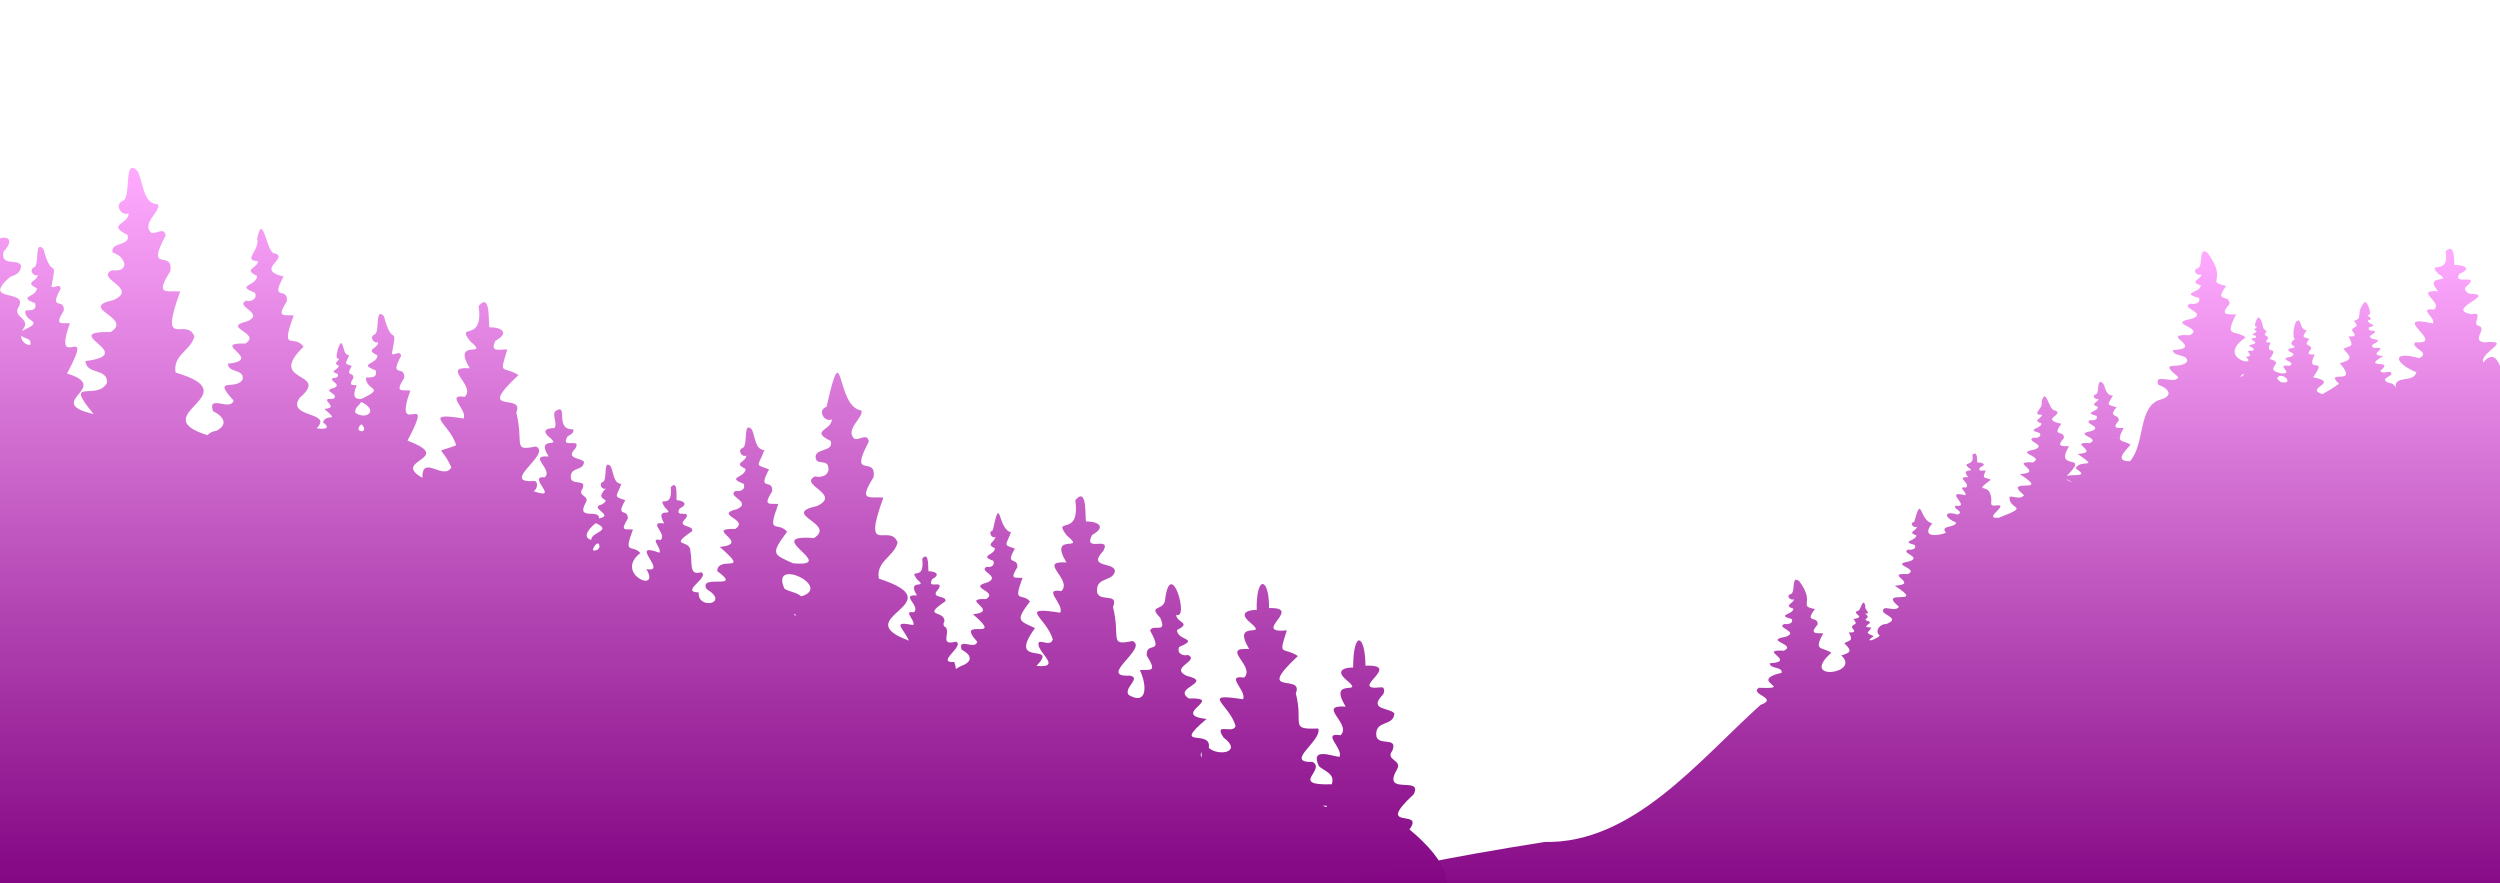
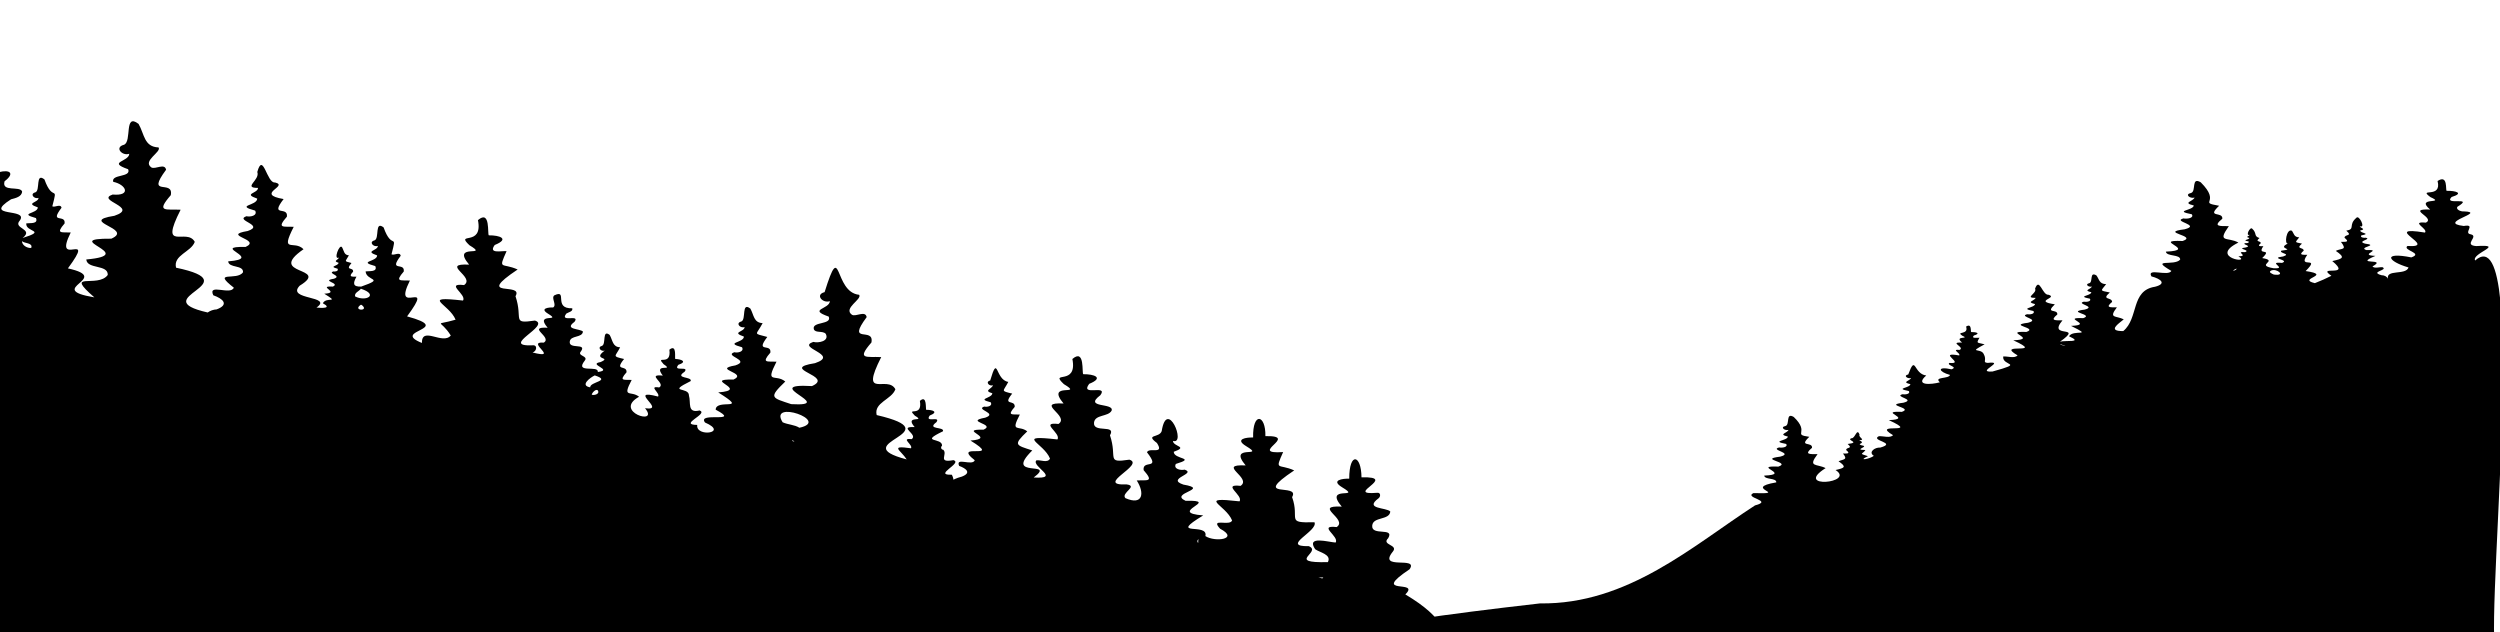
- <svg xmlns="http://www.w3.org/2000/svg" width="1416" height="500">
+ <svg xmlns="http://www.w3.org/2000/svg" width="1980" height="500">
  <defs>
-     <linearGradient id="prefix__a" x1="0" y1="0" x2="0" y2="1">
-       <stop stop-color="#faf" stop-opacity=".996" offset="0" />
-       <stop stop-color="#7f007f" stop-opacity=".996" offset="1" />
+     <linearGradient y2="1" x2="0" y1="0" x1="0" id="prefix__a">
+       <stop offset="0" />
+       <stop offset="1" />
    </linearGradient>
  </defs>
  <g stroke="null" fill="url(#prefix__a)">
-     <path d="M1419.473 520.321c-10.21-.37 19.736-355.006-12.958-315.008-2.368-5.678 17.856-12.97.614-11.414-7.663-.856 1.808-7.778-3.108-9.334-4.5-.816 3.361-8.42-3.976-6.591-15.796-2.625 13.374-10.85.235-11.531-2.097.272-4.808-1.614-3.886-3.636 10.157-8.673-8.169-.603-3.271-7.778 7.337-3.092 2.259-5.037-2.801-4.9-.778-.428.921-13.281-5.17-7.778 2.675 14.408-11.494 4.977-4.066 12.755 9.29 5.834-9.036-.486-.144 9.84-14.115-.7 3.253 6.339-2.404 10.383-9.38-1.128 1.392 4.784-.524 7.875-26.35-5.93 8.53 12.27-9.995 10.617-3.072 3.48 9.38 5.562 2.205 9.042-16.265-4.53-13.771 3.014-1.572 7.973-1.536 6.378-12.958 1.225-11.675 8.964a3.904 4.2 0 00-3.705-2.84c-7.085-2.76 4.066-3.888.578-6.338-1.807-.234-4.5 1.264-5.71-.603 9.036-6.98-11.477-.564 1.698-8.361-10.392-.584 4.952-5.173-5.205-4.609-4.916-2.314 7.663-3.656-.633-5.075-5.277-1.944 3.994-3.383.362-4.706-1.103.292-3.398-.175-2.585-1.808 5.874-1.595-.47-1.575-.632-3.889 3.759-1.167.144-1.828-.235-3.422 3.614 2.1-.38-9.392-1.934-6.631-4.862 5.833-.29 8.906-5.711 10.17 3.904 4.744-1.012 2.566-.994 5.639 3 3.441.904 3.208-2.042 3.228 3.74 6.902.361 4.783-2.946 7.136 5.422 5.211 4.301 6.144-1.988 8.07 11.53 13.32-9.543 2.955-.488 11.666a98.968 106.48 0 01-9.416 5.834c-10.627-3.54 10.609-6.359-5.241-9.586 9.036-12.62-5.007-1.187.94-12.873-2.947 0-5.025.194-2.043-3.247 0-3.053-4.862-.914-.976-5.62-4.645-1.244-3.74-.933-1.572-4.958-3.018-.117-2.91-2.937-4.157-5.212-3.163-2.139-4.464 11.356-2.169 10.034-7.012 4.608 5.025 4.22-3.867 5.736-1.374 2.198 5.873 2.411 1.03 4.59-8.314 1.419 4.283 2.76-.633 5.094-9.036-1.225 3.832 4.939-4.843 4.22-10.844-2.587 3.47-5.834-6.416-8.05 6.343-8.537-3.434-1.46.687-9.393-2.151 0-3.615.156-1.482-2.353 0-2.236-3.615-.7-.723-4.122-3.488-1.42-1.23-3.753-4.175-7.428-1.23-1.789-4.03 6.203-1.41 4.842-.307 1.206-2.892 1.614-.18 2.489-.127 1.672-4.718 1.614-.453 2.8.597 1.186-1.084 1.536-1.807 1.303-2.638.991 4.139 2.06.271 3.442-6.054 1.05 3.127 1.944-.452 3.714-6.325-.564 2.675 3.13-3.795 3.363 7.934 6.262-17.332 1.012 0-10.928-6.109-4.744-12.362.623-5.422-13.028-5.422 0-9.199.37-3.723-5.833.434-6.086-9.344-.37-1.807-10.287-12.47-2.994 1.5-1.944-10.446-18.57-5.621-4.666-2.404 7.176-5.53 8.44-3.742 1.01-.724 4.686 2.005 3.655-.74 3.014-7.229 4.006-.433 6.242-.308 4.142-11.838 4.025-1.139 6.98 1.464 2.976-2.71 3.89-4.735 3.268-6.633 2.43 10.32 5.153.669 8.614-15.164 2.586 7.825 5.017-1.139 9.275-18.597-1.05 9.488 7.35-9.524 8.42.307 4.064 8.331 1.944 8.114 6.32-3.361 5.405-17.585-1.304-5.006 8.944-1.68 4.667-14.26-2.761-11.332 4.336 5.422 1.945 8.784 5.834 2.06 8.206-13.934 2.956-9.18 24.909-18.072 35.117-9.218.117-2.82-5.736.289-9.294-4.41-3.111-8.856-.409-3.922-9.49-3.922 0-6.687.273-2.711-4.297 0-4.064-6.47-1.225-1.301-7.486-6.181-1.653-4.97-1.225-2.079-6.592-4.03-.155-3.885-3.889-5.53-6.922-4.103-3.403-1.807 5.211-4.03 6.144-2.73.74-.524 3.423 1.464 2.645-.543 2.197-5.278 2.936-.326 4.55-.217 3.014-8.62 2.936-.813 5.095 1.066 2.177-1.988 2.78-3.47 2.372-4.807 1.77 7.518 3.753.506 6.261-11.043 1.945 5.693 3.675-.831 6.767-13.519-.758 6.867 5.347-6.94 6.125 13.175 9.1 1.319 2.47-1.139 8.225 8.368 5.367-1.952 2.995-5.133 4.317 14.08-13.98-7.536-1.944 1.41-16.917-4.23 0-7.23.292-2.928-4.647.344-4.764-7.23-.292-1.41-8.05-12.65-2.684 2.223-5.095-3.614-7.584-3.506.583-5.133-14.292-7.627-4.803 1.374 3.714-6.416 7.311.307 7.292-.56 2.372-5.675 3.15-.325 4.9-.253 3.247-9.29 3.15-.904 5.483 1.157 2.334-2.132 2.995-3.614 2.567-5.205 1.945 8.096 4.025.524 6.748-11.892 2.041 6.145 3.889-.904 7.272-14.458-.817 7.428 5.833-7.464 6.611 19.14 12.25-10.844 1.109 2.44 11.959-1.807 2.683-5.711.525-8.17.875-.776 7.895 12.797 4.628-6.09 11.9-10.32.934 8.368-8.653-2.747-6.825-3.235-.447-.18-1.944-2.295-7.156-1.699-4.803-9.145-.291.56-7.564-4.229-1.653-4.934-.31-2.928-5.192-1.21-.175-4.97.856-3.162-1.789 4.102-1.73 1.265-2.819-1.555-2.741-.434-.234.524-7.409-2.891-4.317 1.698 6.845-6.019 3.539-2.278 7.136 5.187 3.209-5.042-.272 0 5.484-7.861-.37 1.808 3.558-1.355 5.833-5.223-.622.795 2.664-.29 4.395-13.301-3.248 4.067 7.136-5.584 5.93-1.807 1.945 5.241 3.112 1.247 5.056-8.53-2.605-7.464 1.945-.885 4.453-.67 3.345-9.453 1.264-5.748 5.834-5.096 1.944-14.458 2.702-7.753-5.387-7.374-1.264-5.874-17.267-10.23-.816-2.927.777-.56 3.636 1.555 2.82-.578 2.352-5.657 3.13-.343 4.86-.235 3.248-9.218 3.15-.886 5.445 1.157 2.333-2.115 2.975-3.615 2.547-5.169 1.945 8.043 4.025.525 6.709-11.802 1.944 6.108 3.889-.886 7.233-14.459-.816 7.356 5.717-7.41 6.553 18.995 12.173-10.753 1.109 2.404 11.9-1.7 2.645-5.675.506-8.115.856-4.97 3.578 10.844 5.095.813 9.003-2.837-.428-7.012 3.558-3.614 6.514-1.97 2.392-9.796 4.472-3.344.292-5.73-2.392-2.837-1.556-1.446-4.9-7.536-.098 2.783-2.742-2.078-3.656-3.615-1.575 2.837-1.225-1.446-4.18 4.012 0-.633-2.14.18-4.376-1.5-5.678-2.457 3.228-4.554 2.878-3.38 1.595 5.53 3.306-2.187 4.55 3.344 4.064-.867 2.178-.849 4.823 2.566 2.936.777 2.741-1.807 2.76 3 5.134.162 4.395-2.53 6.126 4.644 4.453 3.614 5.25-1.7 6.922 11.55 10.345-24.344 15.031-5.656-1.516-5.133-3.617-10.32-.467-4.573-11.045-4.572 0-7.771.311-3.144-5.017.361-5.133-7.916-.311-1.537-8.711-9.994-1.945.705-2.995-8.855-15.731-4.754-3.89-2.043 6.067-4.681 7.156-3.163.855-.615 3.889 1.699 3.091-.615 2.548-6.145 3.403-.362 5.29-.271 3.5-10.049 3.402-.976 5.833 1.247 2.528-2.295 3.247-4.012 2.78-5.62 2.062 8.747 4.356.578 7.292-12.85 2.198 6.633 4.259-.976 7.875-15.723-.894 8.025 6.203-8.06 7.117.253 3.442 7.048 1.634 6.868 5.367-20.025 4.764 8.35 9.373-13.067 8.517-5.422 3.889 11.711 5.833.976 9.722-35.351 31.89-72.292 78.577-122.264 77.625-462.128 73.268 547.54 34.495 544.612 43.42h0zM1290.45 213.344c3.29-2.275 8.874 4.53 1.572 3.092-1.012-.661-3.199-1.79-1.572-3.092zm-20.802-.817c2.205-1.847 1.247.35-.325.817-.778.156-.127-.37.325-.817zm-98.914 58.899a8.567 9.217 0 002.82 1.42c-1.23.272-3.56-1.537-2.82-1.42z" />
-     <path d="M798.321 469.78c9-12.25-20.477 1.421 2.425-19.942 5.337-10.78-18.402 1.249-9.506-14.014 3.262-5.537-6.733-5.072-2.669-10.56 3.803-9.016-9.732-1.396-9.07-10.045.471-7.203 9.82-3.993 10.274-11.098-2.215-3.332-15.105-1.789-6.646-10.51 1.36-1.569 1.1-4.73-.854-4.313-19.675 2.254 12.924-13.083-8.878-12.25-.122-18.178-6.977-20.31-6.977 1.054-3.75-.147-10.657 1.176-4.082 6.786 12 10.07-10.831-2.23-.157 15.337-16.884-1.102 3.872 9.923-2.895 16.22-11.198-1.765 1.744 7.472-.61 12.25-3.873-.27-16.902-5.783-11.634 5.242 2.459 2.646 9.488 4.092 7.255 10.266-24.419.857-2.947-8.06-10.849-12.642-16.517.44 5.495-11.858 3.227-18.939-16.78.662-8.145-2.23-12.732-19.918 4.936-11.662-23.966 2.278 1.203-21.143-8.948-5.61-11.18.784-6.297-14.529-20.669 1.985 9.873-13.18-10.081-12.617.261-17.37-7.36-19.33-6.977 1.078-3.75-.172-10.657 1.151-4.081 6.762 12 10.07-10.815-2.23-.157 15.361-16.884-1.127 3.89 9.8-2.896 16.194-11.18-1.764 1.744 7.497-.61 12.25-24.594-3.87-7.814 2.646-4.204 15.141-1.29 4.9-12.802-2.45-6.82 6.542 11.18 8.28-3 10.829-8.372 5.83 1.954-11.049-21.855 1.054-1.238-16.365-21.28-2.279 10.97-12.25-10.047-11.589-9.663-6.174 14.477-9.065-1.203-12.813-10.187-4.753 7.709-8.501.697-11.858-2.128.76-6.558-.392-5.006-4.508 12.053-5.071-1.256-3.479-1.186-9.628 8.582-4.214-.366-3.994-.453-8.6 7.744 3.308-3.384-34.3-6.402-7.766-1.395 5.61-9.575 2.23-2.703 9.408 4.395 9.653-4.36 3.062-5.669 7.35 8.198 14.7-2.738 5.365-1.9 14.16 6.156 9.8 1.935 7.718-3.925 8.159 4.552 9.8 3.628 20.139-6.42 14.014-2.825-4.092 7.536-9.555.699-10.878-18.803 1.053 10.849-15.63 1.552-19.6-13.57 2.818-6.663-1.274-11.04-19.306 3.784-9.016-9.751-1.42-9.07-10.045.54-6.615 8.057-4.459 9.994-9.457 1.64-6.492-16.326-1.764-6.384-12.25 4.71-8.918-11.844 1.348-6.367-8.991 8.721-4.9 2.721-7.766-3.349-7.644-.941-.661 1.1-20.727-6.192-12.054 3.053 21.805-13.36 8.722-4.848 19.918 12 10.07-10.832-2.254-.157 15.337-16.884-1.102 3.872 9.8-2.896 16.22-11.198-1.79 1.744 7.35-.61 12.25-24.611-3.872-7.814 2.645-4.204 15.165-1.43 3.822-5.32.833-7.762 1.396-3.157 4.606 14.565 15.019-1.517 13.573 13.343-13.94-17.442 1.397-.802-21.437-9.506-4.288-11.024-4.19-2.86-15.092-4.693-5.243-9.838 1.666-4.222-13.328-4.326-.319-7.483 1.225-2.913-6.052.35-6.272-7.343-.294-1.413-10.535-6.976-2.327-4.988-1.617-2.232-9.26-7.605-1.667-5.686-22.76-10.291-1.103-2.948 1.029-.558 4.9 1.57 3.748-.558 2.965-5.721 4.214-.349 6.37-.227 4.214-9.297 4.165-.89 7.154 1.169 3.063-2.128 3.92-3.715 3.357-5.232 2.45 8.093 5.267.524 8.82-12.21 3.16 6.348 4.9-.89 9.481-15.698-.44 8.337 6.91-7.465 8.624 19.186 16.44-11.128.76 2.442 15.607-1.326 4.9-11.18-2.818-8.878 4.459 4.046 2.058 7.168 5.512 1.517 8.501-7.169 2.646-3.488 4.263-5.669-1.519-11.058.613 6.402-9.236.925-11.54-9.471 2.45-3.018-4.679-5.808-8.207a1.238 1.74 0 01-.698-3.16c.418-6.787-13.43-2.083.54-11.49.96-3.847-9.627-1.054-3.75-7.18 2.774-5.267-6.976.785-3.767-5.291 5.233-2.891 1.605-4.582-1.97-4.508-.56-.392.644-12.25-3.646-7.105 1.744 13.67-8.18 4.287-2.86 11.735 6.854 5.733-6.402-1.004-.088 9.04-9.942-.66 2.267 5.856-1.744 9.556-6.593-1.054.976 4.41-.367 7.227-12.453-2.45-5.86 1.348-2.441 8.82-36.315-13.279 27.122-20.8-17.059-35.133-1.744-9.996 8.582-12.25 10.64-20.457-4.483-11.637-20.564 8.893-8.058-25.455-8.268-.613-14.303 2.45-5.564-11.564 1.744-12.863-14.495 2.033-2.704-20.09-.75-5.562-6.14 0-8.372-1.862-5.233-5.194 5.948-12.25 4.099-15.827-14.704-1.985-9.873-45.619-19.64-2.107-5.634 1.984-1.064 9.163 2.982 7.13-.104 6.418-12.785 6.345-.645 12.25 2.023 6.663-9.75 3.699-8.46 9.97.855 3.308 5.111 1.005 6.768 3.676 2.198 5.806-4.081 7.497-7.099 6.394-9.924 4.778 15.454 10.045 1.012 16.832-21.227 4.655 11.46 9.996-1.744 18.154-30.89-2.45 15.21 16.44-11.791 14.308-11.18-5.17-13.082-4.9-3.384-17.91-5.494-6.394-11.721 2.646-4.988-15.728-5.128-.368-8.861 1.445-3.489-7.154.75-7.767-8.86.637-1.744-12.422-8.442-3.16-6.297-1.127-2.651-10.951-5.128-.27-4.936-6.468-6.977-11.515-5.233-5.635-2.25 8.673-5.128 10.216-3.488 1.225-.663 5.66 1.849 4.41 0 3.97-7.901 3.92-.401 7.546 0 5.12-11.355 4.533-1.047 8.453 1.36 3.577-2.529 4.63-4.395 3.944-6.14 2.965 9.558 6.223.628 10.413-13.623 3.258 7.36 5.782-1.064 11.22-18.472-.514 9.854 8.159-8.721 10.192 18.227 15.827-1.256 4.46-1.448 13.671 15.21 11.221-10.797 1.274-6.07 10.143 13.814 8.33-5.407 11.932-4.413 1.936-11.058-.196 6.733-8.747 1.36-11.466-7.255 2.45-4.813-6.15-6.07-11.834.123-7.178-12.976-1.739.978-11.416 1.098-3.773-9.559-1.764-3.489-7.35 2.965-5.047-6.977.294-3.488-5.562 5.232-2.45 1.744-4.434-1.745-4.63-.54-.441 1.117-12.25-3.366-7.35 1.29 13.769-8.337 3.7-3.296 11.515 6.61 6.198-6.35-1.47-.454 9.016-9.89-1.372 2.058 6.002-2.058 9.407-6.54-1.518.82 4.484-.628 7.203-18.262-6.786 5.494 11.711-7.413 9.237 8.512 14.283-18.61 2.646-3.384-9.09-4.692-5.243-9.837 1.642-4.203-13.327-4.343-.319-7.5 1.225-2.93-6.052.348-6.272-7.344-.294-1.396-10.535-7.169-2.254-4.884-1.788-2.25-9.26-4.326-.221-4.169-5.464-5.948-9.8-4.413-4.754-1.9 7.35-4.343 8.648-2.947 1.053-.558 4.9 1.57 3.748-7.64 7.693 4.465 4.9-2.407 9.114-7.762 1.813 7.762 6.15-1.57 7.865.663-5.709-13.36 1.519-7.448-8.943 2.355-4.042-4.691-3.577-2.04-7.57 3.21-6.615-6.977-1.25-6.454-7.497.366-5.243 7.151-2.842 7.5-8.012-1.587-2.45-11.006-1.42-4.814-7.693 3.489-6.468-8.72.907-4.622-6.566 1.273-1.151 3.872-1.592 3.366-4.19-11.128.54-2.232-15.557-10.238-10.216-1.884 2.23 1.622 7.497-.61 9.555-2.722-.122-7.762.784-2.983 4.9 8.46 7.154-7.902-1.323-.157 11.172-12.21-.906 2.79 7.35-2.146 11.785-10.831-1.176 9.628 13.573-6.436 7.815 2.425-.93 3.053-6.296-.192-5.684-18.802 1.054 10.85-15.63 1.553-19.6-13.57 2.744-6.628-.955-11.059-19.281 4.954-11.662-23.965 2.278 1.221-21.168-8.965-5.586-11.197.809-6.296-14.504-2.6-.465-10.622 2.45-6.733-4.9 8.721-4.9 2.721-7.766-3.349-7.644-.942-.661 1.1-20.727-6.192-12.054 3.035 21.585-13.22 8.845-4.849 19.894 12 10.07-10.831-2.23-.157 15.362-16.884-1.127 3.873 9.8-2.895 16.194-11.198-1.764 1.744 7.472-.61 12.25-24.611-3.847-7.815 2.67-4.204 15.165-12.68 5.145-8.721-.882-2.738 12.52-4.535 7.742-16.536-7.742-16.413 5.904-18.332-10.265 19.325-10.51-8.425-21.045 16.727-31.605-8.93 1.078 1.605-28.396-5.128-.392-8.86 1.446-3.489-7.153.75-7.767-8.86.636-1.744-12.446-.453-3.43-3.785 0-5.233-1.152 3.384-18.179.297-2.45-4.482-21.315-5.233-5.61-2.25 8.698-5.128 10.241-3.489 1.2-.663 5.66 1.849 4.386 0 3.993-7.92 3.92-.402 7.546 0 5.17-11.354 4.532-1.046 8.452 1.448 4.9-3.488 3.773-5.512 4.214.35 7.84 11.564 5.145-2.511 12.03-4.745.195-4.797-2.45-2.687-7.84-2.755 0-4.726.244-1.9-3.97.226-4.091-4.815-.195-.925-6.884-4.553-1.69-3.489-.76-1.465-6.076-2.843-.147-2.739-3.577-3.907-6.37-1.483-3.21-5.128 10.609-1.745 8.11-.348 1.935-3.732 2.744-.209 4.165-.174 2.768-6.087 2.744-.593 4.679.768 2.009-1.395 2.45-2.424 2.205-3.489 1.617 5.232 3.43.348 5.757-7.779 1.74 4.012 3.381-.593 6.223-9.523-.71 4.867 4.9-4.883 5.635 9.227 8.06 1.064 2.058-.803 7.57 5.53 4.215-.854 3.823-3.61 3.406 9.802-9.58-17.547-5.782-9.558-17.321 17.808-15.165-19.431-8.06 2.18-28.885-5.39-7.693-13.5 4.018-5.582-17.738-5.756-.441-9.942 1.617-3.872-8.036.837-8.747-9.96.71-1.866-13.965-16.657-3.97 3.314-10.315-4.867-13.132-4.674 1.004-6.802-24.77-10.098-8.33 1.744 6.443-8.53 12.642.4 12.642 0 4.459-8.877 4.41-.435 8.477-.105 5.782-12.785 5.096-1.186 9.506 1.534 4.042-2.826 5.194-4.937 4.434-6.976 3.332 10.745 6.983.698 11.711-15.454 3.626 8.32 6.542-1.186 12.618-20.756-.588 11.076 9.163-9.907 11.417.314 5.537 8.721 2.621 8.442 8.599-3.332 7.178-18.122-1.764-5.233 12.25-1.744 6.345-14.982-3.773-11.668 6.027 5.424 2.621 9.261 7.35 1.9 11.172a9.593 13.475 0 00-5.092 2.45c-36.629-11.613 24.837-22.932-17.983-35.476-1.744-9.996 8.581-12.372 10.64-20.457-4.466-11.638-20.565 8.893-8.041-25.456-8.285-.612-14.32 2.45-5.582-11.54 1.744-12.886-14.477 2.01-2.686-20.113-.75-5.562-6.14 0-8.39-1.862-5.232-5.194 5.948-12.25 4.117-15.827-8.285-.417-7.989-10.462-11.373-18.62-8.424-9.04-3.627 14.014-8.285 16.513-5.616 1.984-1.063 9.163 3 7.13-.104 6.418-12.802 6.345-.645 12.249 2.006 6.664-9.767 3.7-8.477 9.971 7.483 2.18 10.343 11.417-.331 10.07-9.925 4.777 15.454 10.045 1.012 16.831-21.228 4.655 11.476 9.996-1.745 18.13-30.733-.318 16.675 12.618-14.25 16.464.454 7.938 12.471 3.749 12.21 12.25-5.582 10.829-25.291-3.626-7.623 17.762-29.233-6.786 11.094-14.895-15.035-22.956 16.745-31.63-8.913 1.054 1.605-28.42-5.11-.392-8.843 1.446-3.488-7.154.732-7.766-8.879.637-1.745-12.421-.47-3.455-3.802 0-5.232-1.152 3.383-18.228.366-2.45-4.483-21.315-5.233-5.634-2.25 8.673-5.11 10.217-3.489 1.2-.68 5.66 1.744 4.41 0 3.969-7.919 3.895-.384 7.546-.105 5.145-11.355 4.508-1.064 8.452 1.465 4.9-3.488 3.773-5.494 4.19-.715 7.13 12.21 5.292-2.093 11.588 6.68-7.35-5.756-7.35-1.622-13.793 5.372-10.315-21.716-2.01-4.954-16.856 2.53-.956 6.157-2.01 6.28-6.223-1.24-4.582-11.861.784-9.96-8.06 5.982-6.321 3.052-9.482-3.227-7.203-1.919-3.185-.331 295.002-.401 378.522H814.21c10.326-11.05 6.489-25.455-15.89-44.1h0zM17.123 195.382c-2.372.27-5.32-2.18-5.232-5.512 1.046 2.107 6.401 1.176 5.232 5.512zm187.451 44.957c.21 0 .384.245.576.343 4.465 5.072-5.826 4.508-.576-.367v.024zm-3.314-6.541c-.558-3.038 2.302-4.043 3.28-6.125 10.377 4.704 2.912 10.56-3.28 6.1v.025zm134.514 77.811c.209-1.788 2.825-5.439 3.645-2.989s-2.163 3.724-3.645 2.965v.024zm-.855-5.83c-6.035-1.446-.087-7.694 2.581-9.458 9.733 4.41-2.86 4.974-2.581 9.433v.024zm114.787 41.796a4.448 6.247 0 011.308 1.054c-.628 0-1.221-.05-1.308-1.078v.024zm4.133-9.8c-2.755-2.45-6.662-2.45-9.523-4.336-8.372-18.375 27.733-1.054 9.523 4.336zm226.295 90.356a1.221 1.715 0 01.715-2.083c-.61.931.14 4.533-.715 2.083zm68.896 28.224h2.616c-.261 1.543-1.744.024-2.581.073l-.035-.073h0z" />
+     <path d="M1978.365 521.321c-14.224-.37 27.495-355.006-18.052-315.008-3.299-5.678 24.876-12.97.855-11.414-10.675-.856 2.52-7.778-4.33-9.334-6.269-.816 4.683-8.42-5.538-6.591-22.006-2.625 18.631-10.85.327-11.531-2.922.272-6.698-1.614-5.414-3.636 14.15-8.673-11.38-.603-4.557-7.778 10.222-3.092 3.147-5.037-3.902-4.9-1.084-.428 1.283-13.281-7.202-7.778 3.726 14.408-16.013 4.977-5.665 12.755 12.942 5.834-12.588-.486-.2 9.84-19.664-.7 4.532 6.339-3.35 10.383-13.067-1.128 1.94 4.784-.73 7.875-36.708-5.93 11.884 12.27-13.924 10.617-4.28 3.48 13.068 5.562 3.072 9.042-22.659-4.53-19.185 3.014-2.19 7.973-2.14 6.378-18.052 1.225-16.265 8.964a5.439 4.2 0 00-5.161-2.84c-9.87-2.76 5.664-3.888.805-6.338-2.517-.234-6.269 1.264-7.955-.603 12.589-6.98-15.989-.564 2.366-8.361-14.477-.584 6.899-5.173-7.251-4.609-6.849-2.314 10.675-3.656-.882-5.075-7.352-1.944 5.564-3.383.504-4.706-1.536.292-4.734-.175-3.601-1.808 8.183-1.595-.655-1.575-.88-3.889 5.236-1.167.2-1.828-.328-3.422 5.035 2.1-.53-9.392-2.694-6.631-6.774 5.833-.404 8.906-7.956 10.17 5.438 4.744-1.41 2.566-1.385 5.639 4.18 3.441 1.26 3.208-2.845 3.228 5.21 6.902.503 4.783-4.104 7.136 7.554 5.211 5.992 6.144-2.77 8.07 16.063 13.32-13.294 2.955-.68 11.666a137.875 106.48 0 01-13.117 5.834c-14.805-3.54 14.78-6.359-7.301-9.586 12.588-12.62-6.976-1.187 1.309-12.873-4.105 0-7 .194-2.846-3.247 0-3.053-6.773-.914-1.36-5.62-6.47-1.244-5.21-.933-2.19-4.958-4.204-.117-4.054-2.937-5.79-5.212-4.407-2.139-6.22 11.356-3.023 10.034-9.768 4.608 7 4.22-5.387 5.736-1.914 2.198 8.182 2.411 1.435 4.59-11.582 1.419 5.967 2.76-.882 5.094-12.588-1.225 5.339 4.939-6.747 4.22-15.107-2.587 4.835-5.834-8.938-8.05 8.837-8.537-4.784-1.46.957-9.393-2.997 0-5.036.156-2.064-2.353 0-2.236-5.037-.7-1.008-4.122-4.859-1.42-1.713-3.753-5.816-7.428-1.713-1.789-5.614 6.203-1.964 4.842-.428 1.206-4.03 1.614-.251 2.489-.177 1.672-6.573 1.614-.631 2.8.832 1.186-1.51 1.536-2.518 1.303-3.674.991 5.767 2.06.378 3.442-8.434 1.05 4.356 1.944-.63 3.714-8.811-.564 3.727 3.13-5.286 3.363 11.053 6.262-24.146 1.012 0-10.928-8.511-4.744-17.222.623-7.554-13.028-7.554 0-12.815.37-5.187-5.833.605-6.086-13.017-.37-2.517-10.287-17.372-2.994 2.09-1.944-14.553-18.57-7.83-4.666-3.349 7.176-7.703 8.44-5.214 1.01-1.01 4.686 2.793 3.655-1.031 3.014-10.071 4.006-.604 6.242-.429 4.142-16.491 4.025-1.586 6.98 2.04 2.976-3.776 3.89-6.597 3.268-9.24 2.43 14.377 5.153.932 8.614-21.125 2.586 10.901 5.017-1.587 9.275-25.908-1.05 13.218 7.35-13.268 8.42.428 4.064 11.606 1.944 11.304 6.32-4.682 5.405-24.498-1.304-6.974 8.944-2.34 4.667-19.866-2.761-15.787 4.336 7.554 1.945 12.237 5.834 2.87 8.206-19.412 2.956-12.789 24.909-25.177 35.117-12.841.117-3.928-5.736.403-9.294-6.143-3.111-12.337-.409-5.464-9.49-5.463 0-9.315.273-3.777-4.297 0-4.064-9.013-1.225-1.812-7.486-8.61-1.653-6.924-1.225-2.896-6.592-5.614-.155-5.412-3.889-7.704-6.922-5.716-3.403-2.517 5.211-5.614 6.144-3.804.74-.73 3.423 2.039 2.645-.756 2.197-7.353 2.936-.454 4.55-.302 3.014-12.009 2.936-1.133 5.095 1.485 2.177-2.77 2.78-4.834 2.372-6.697 1.77 10.474 3.753.705 6.26-15.384 1.946 7.931 3.676-1.158 6.768-18.833-.758 9.567 5.347-9.668 6.125 18.355 9.1 1.838 2.47-1.587 8.225 11.658 5.367-2.719 2.995-7.15 4.317 19.615-13.98-10.5-1.944 1.964-16.917-5.893 0-10.072.292-4.08-4.647.48-4.764-10.072-.292-1.964-8.05-17.623-2.684 3.097-5.095-5.034-7.584-4.885.583-7.151-14.292-10.626-4.803 1.914 3.714-8.938 7.311.428 7.292-.78 2.372-7.906 3.15-.453 4.9-.352 3.247-12.942 3.15-1.26 5.483 1.613 2.334-2.97 2.995-5.034 2.567-7.251 1.945 11.279 4.025.73 6.748-16.567 2.041 8.56 3.889-1.26 7.272-20.141-.817 10.349 5.833-10.397 6.611 26.664 12.25-15.108 1.109 3.399 11.959-2.518 2.683-7.956.525-11.382.875-1.081 7.895 17.827 4.628-8.484 11.9-14.377.934 11.657-8.653-3.827-6.825-4.507-.447-.251-1.944-3.197-7.156-2.367-4.803-12.74-.291.78-7.564-5.892-1.653-6.874-.31-4.08-5.192-1.685-.175-6.923.856-4.405-1.79 5.715-1.73 1.763-2.818-2.166-2.74-.604-.234.73-7.41-4.027-4.317 2.365 6.845-8.386 3.539-3.174 7.136 7.226 3.209-7.024-.272 0 5.484-10.951-.37 2.519 3.558-1.888 5.833-7.276-.622 1.108 2.664-.404 4.395-18.53-3.248 5.666 7.136-7.779 5.93-2.517 1.945 7.302 3.112 1.738 5.056-11.884-2.605-10.399 1.945-1.233 4.453-.934 3.345-13.17 1.264-8.008 5.834-7.1 1.944-20.142 2.702-10.8-5.387-10.274-1.264-8.184-17.267-14.253-.816-4.077.777-.78 3.636 2.167 2.82-.806 2.352-7.881 3.13-.478 4.86-.328 3.248-12.842 3.15-1.234 5.445 1.611 2.333-2.947 2.975-5.037 2.547-7.2 1.945 11.205 4.025.732 6.709-16.442 1.944 8.509 3.889-1.235 7.233-20.143-.816 10.248 5.717-10.323 6.553 26.463 12.173-14.98 1.109 3.35 11.9-2.369 2.645-7.907.506-11.306.856-6.924 3.578 15.107 5.095 1.133 9.003-3.952-.428-9.769 3.558-5.035 6.514-2.744 2.392-13.647 4.472-4.658.292-7.983-2.392-3.953-1.556-2.015-4.9-10.499-.098 3.877-2.742-2.895-3.656-5.036-1.575 3.952-1.225-2.014-4.18 5.589 0-.882-2.14.25-4.376-2.09-5.678-3.422 3.228-6.344 2.878-4.709 1.595 7.704 3.306-3.047 4.55 4.66 4.064-1.208 2.178-1.182 4.823 3.574 2.936 1.082 2.741-2.518 2.76 4.18 5.134.226 4.395-3.524 6.126 6.47 4.453 5.034 5.25-2.369 6.922 16.09 10.345-33.914 15.031-7.88-1.516-7.15-3.617-14.376-.467-6.37-11.045-6.37 0-10.826.31-4.38-5.017.503-5.133-11.028-.311-2.141-8.711-13.923-1.945.982-2.995-12.336-15.731-6.623-3.89-2.846 6.067-6.521 7.156-4.407.855-.857 3.889 2.366 3.091-.856 2.548-8.56 3.403-.504 5.29-.377 3.5-14 3.402-1.36 5.833 1.738 2.528-3.197 3.247-5.589 2.78-7.83 2.062 12.186 4.356.805 7.292-17.901 2.198 9.241 4.259-1.36 7.875-21.903-.894 11.18 6.203-11.228 7.117.353 3.442 9.819 1.634 9.568 5.367-27.897 4.764 11.633 9.373-18.204 8.517-7.553 3.889 16.315 5.833 1.36 9.722-49.248 31.89-100.712 78.577-170.329 77.625-643.802 73.268 762.791 34.495 758.712 43.42h0zM1798.62 214.344c4.583-2.275 12.363 4.53 2.19 3.092-1.41-.661-4.457-1.79-2.19-3.092zm-28.98-.817c3.072-1.847 1.737.35-.453.817-1.083.156-.177-.37.453-.817zm-137.8 58.899a11.935 9.217 0 003.93 1.42c-1.714.272-4.96-1.537-3.93-1.42z" />
+     <path d="M1113.023 470.78c12.538-12.25-28.527 1.421 3.378-19.942 7.436-10.78-25.636 1.249-13.243-14.014 4.545-5.537-9.38-5.072-3.718-10.56 5.298-9.016-13.558-1.396-12.635-10.045.656-7.203 13.68-3.993 14.312-11.098-3.085-3.332-21.043-1.789-9.258-10.51 1.894-1.569 1.532-4.73-1.19-4.313-27.41 2.254 18.005-13.083-12.368-12.25-.17-18.178-9.72-20.31-9.72 1.054-5.224-.147-14.846 1.176-5.687 6.786 16.718 10.07-15.089-2.23-.218 15.337-23.522-1.102 5.394 9.923-4.034 16.22-15.6-1.765 2.43 7.472-.85 12.25-5.395-.27-23.546-5.783-16.207 5.242 3.426 2.646 13.218 4.092 10.107 10.266-34.018.857-4.105-8.06-15.114-12.642-23.01.44 7.656-11.858 4.496-18.939-23.377.662-11.347-2.23-17.737-19.918 6.876-11.662-33.388 2.278 1.676-21.143-12.466-5.61-15.576.784-8.773-14.529-28.794 1.985 13.754-13.18-14.044-12.617.364-17.37-10.253-19.33-9.72 1.078-5.224-.172-14.846 1.151-5.685 6.762 16.717 10.07-15.067-2.23-.219 15.361-23.521-1.127 5.42 9.8-4.034 16.194-15.576-1.764 2.43 7.497-.85 12.25-34.263-3.87-10.886 2.646-5.857 15.141-1.797 4.9-17.835-2.45-9.501 6.542 15.575 8.28-4.18 10.829-11.663 5.83 2.722-11.049-30.447 1.054-1.725-16.365-29.646-2.279 15.283-12.25-13.997-11.589-13.461-6.174 20.169-9.065-1.676-12.813-14.191-4.753 10.74-8.501.971-11.858-2.964.76-9.136-.392-6.974-4.508 16.792-5.071-1.75-3.479-1.652-9.628 11.956-4.214-.51-3.994-.63-8.6 10.787 3.308-4.715-34.3-8.92-7.766-1.943 5.61-13.339 2.23-3.765 9.408 6.123 9.653-6.074 3.062-7.898 7.35 11.42 14.7-3.814 5.365-2.647 14.16 8.576 9.8 2.696 7.718-5.468 8.159 6.342 9.8 5.054 20.139-8.944 14.014-3.935-4.092 10.499-9.555.974-10.878-26.195 1.053 15.114-15.63 2.162-19.6-18.905 2.818-9.282-1.274-15.38-19.306 5.272-9.016-13.584-1.42-12.636-10.045.753-6.615 11.225-4.459 13.923-9.457 2.285-6.492-22.744-1.764-8.893-12.25 6.561-8.918-16.5 1.348-8.87-8.991 12.149-4.9 3.79-7.766-4.666-7.644-1.31-.661 1.532-20.727-8.626-12.054 4.253 21.805-18.612 8.722-6.754 19.918 16.717 10.07-15.09-2.254-.219 15.337-23.521-1.102 5.394 9.8-4.034 16.22-15.6-1.79 2.43 7.35-.85 12.25-34.286-3.872-10.886 2.645-5.857 15.165-1.992 3.822-7.411.833-10.813 1.396-4.398 4.606 20.29 15.019-2.114 13.573 18.589-13.94-24.298 1.397-1.117-21.437-13.243-4.288-15.358-4.19-3.984-15.092-6.538-5.243-13.706 1.666-5.882-13.328-6.027-.319-10.425 1.225-4.058-6.052.487-6.272-10.23-.294-1.969-10.535-9.718-2.327-6.949-1.617-3.11-9.26-10.594-1.667-7.92-22.76-14.336-1.103-4.107 1.029-.777 4.9 2.187 3.748-.777 2.965-7.97 4.214-.486 6.37-.316 4.214-12.952 4.165-1.24 7.154 1.629 3.063-2.964 3.92-5.175 3.357-7.289 2.45 11.275 5.267.73 8.82-17.01 3.16 8.844 4.9-1.24 9.481-21.87-.44 11.615 6.91-10.4 8.624 26.729 16.44-15.502.76 3.402 15.607-1.847 4.9-15.575-2.818-12.368 4.459 5.637 2.058 9.986 5.512 2.114 8.501-9.988 2.646-4.86 4.263-7.898-1.519-15.405.613 8.919-9.236 1.289-11.54-13.195 2.45-4.205-4.679-8.092-8.207a1.725 1.74 0 01-.972-3.16c.582-6.787-18.71-2.083.752-11.49 1.338-3.847-13.411-1.054-5.224-7.18 3.865-5.267-9.718.785-5.248-5.291 7.29-2.891 2.236-4.582-2.744-4.508-.78-.392.897-12.25-5.08-7.105 2.43 13.67-11.395 4.287-3.984 11.735 9.548 5.733-8.919-1.004-.123 9.04-13.85-.66 3.159 5.856-2.43 9.556-9.184-1.054 1.36 4.41-.51 7.227-17.349-2.45-8.164 1.348-3.401 8.82-50.591-13.279 37.784-20.8-23.765-35.133-2.43-9.996 11.955-12.25 14.822-20.457-6.245-11.637-28.648 8.893-11.225-25.455-11.519-.613-19.926 2.45-7.752-11.564 2.43-12.863-20.193 2.033-3.767-20.09-1.045-5.562-8.553 0-11.663-1.862-7.29-5.194 8.286-12.25 5.71-15.827-20.484-1.985-13.754-45.619-27.36-2.107-7.85 1.984-1.483 9.163 4.154 7.13-.145 6.418-17.811 6.345-.899 12.25 2.819 6.663-13.583 3.699-11.786 9.97 1.192 3.308 7.12 1.005 9.43 3.676 3.061 5.806-5.686 7.497-9.89 6.394-13.826 4.778 21.529 10.045 1.41 16.832-29.573 4.655 15.964 9.996-2.43 18.154-43.034-2.45 21.189 16.44-16.427 14.308-15.575-5.17-18.225-4.9-4.714-17.91-7.654-6.394-16.329 2.646-6.949-15.728-7.144-.368-12.345 1.445-4.86-7.154 1.044-7.767-12.344.637-2.43-12.422-11.761-3.16-8.773-1.127-3.693-10.951-7.144-.27-6.877-6.468-9.72-11.515-7.29-5.635-3.135 8.673-7.144 10.216-4.86 1.225-.924 5.66 2.576 4.41 0 3.97-11.007 3.92-.559 7.546 0 5.12-15.819 4.533-1.459 8.453 1.895 3.577-3.523 4.63-6.122 3.944-8.554 2.965 13.315 6.223.875 10.413-18.979 3.258 10.253 5.782-1.483 11.22-25.733-.514 13.728 8.159-12.15 10.192 25.393 15.827-1.749 4.46-2.016 13.671 21.189 11.221-15.042 1.274-8.457 10.143 19.245 8.33-7.532 11.932-6.148 1.936-15.405-.196 9.38-8.747 1.895-11.466-10.107 2.45-6.705-6.15-8.456-11.834.171-7.178-18.077-1.739 1.362-11.416 1.53-3.773-13.317-1.764-4.86-7.35 4.13-5.047-9.72.294-4.86-5.562 7.29-2.45 2.43-4.434-2.43-4.63-.753-.441 1.556-12.25-4.69-7.35 1.797 13.769-11.614 3.7-4.591 11.515 9.208 6.198-8.847-1.47-.633 9.016-13.778-1.372 2.867 6.002-2.867 9.407-9.111-1.518 1.142 4.484-.875 7.203-25.441-6.786 7.654 11.711-10.327 9.237 11.858 14.283-25.926 2.646-4.714-9.09-6.537-5.243-13.705 1.642-5.856-13.327-6.05-.319-10.448 1.225-4.082-6.052.485-6.272-10.23-.294-1.944-10.535-9.988-2.254-6.804-1.788-3.135-9.26-6.027-.221-5.808-5.464-8.286-9.8-6.148-4.754-2.647 7.35-6.05 8.648-4.106 1.053-.778 4.9 2.187 3.748-10.644 7.693 6.22 4.9-3.354 9.114-10.813 1.813 10.814 6.15-2.187 7.865.924-5.709-18.612 1.519-10.376-8.943 3.28-4.042-6.535-3.577-2.842-7.57 4.472-6.615-9.72-1.25-8.991-7.497.51-5.243 9.962-2.842 10.448-8.012-2.21-2.45-15.332-1.42-6.706-7.693 4.86-6.468-12.148.907-6.44-6.566 1.774-1.151 5.395-1.592 4.69-4.19-15.503.54-3.11-15.557-14.263-10.216-2.624 2.23 2.26 7.497-.85 9.555-3.792-.122-10.813.784-4.155 4.9 11.786 7.154-11.009-1.323-.219 11.172-17.01-.906 3.887 7.35-2.99 11.785-15.088-1.176 13.413 13.573-8.966 7.815 3.379-.93 4.254-6.296-.267-5.684-26.194 1.054 15.115-15.63 2.163-19.6-18.904 2.744-9.233-.955-15.406-19.281 6.901-11.662-33.386 2.278 1.7-21.168-12.489-5.586-15.598.809-8.77-14.504-3.622-.465-14.798 2.45-9.38-4.9 12.15-4.9 3.79-7.766-4.666-7.644-1.312-.661 1.533-20.727-8.626-12.054 4.228 21.585-18.417 8.845-6.755 19.894 16.717 10.07-15.09-2.23-.219 15.362-23.522-1.127 5.396 9.8-4.033 16.194-15.6-1.764 2.43 7.472-.85 12.25-34.286-3.847-10.887 2.67-5.857 15.165-17.664 5.145-12.149-.882-3.814 12.52-6.318 7.742-23.037-7.742-22.865 5.904-25.54-10.265 26.922-10.51-11.737-21.045 23.302-31.605-12.441 1.078 2.236-28.396-7.144-.392-12.344 1.446-4.861-7.153 1.045-7.767-12.343.636-2.43-12.446-.63-3.43-5.273 0-7.29-1.152 4.714-18.179.414-2.45-6.244-21.315-7.29-5.61-3.134 8.698-7.144 10.241-4.86 1.2-.923 5.66 2.576 4.386 0 3.993-11.033 3.92-.56 7.546 0 5.17-15.817 4.532-1.457 8.452 2.017 4.9-4.86 3.773-7.68 4.214.489 7.84 16.111 5.145-3.497 12.03-6.61.195-6.683-2.45-3.744-7.84-3.838 0-6.583.244-2.646-3.97.314-4.091-6.708-.195-1.29-6.884-6.342-1.69-4.86-.76-2.04-6.076-3.96-.147-3.816-3.577-5.443-6.37-2.066-3.21-7.144 10.609-2.43 8.11-.486 1.935-5.2 2.744-.292 4.165-.243 2.768-8.48 2.744-.826 4.679 1.07 2.009-1.944 2.45-3.377 2.205-4.86 1.617 7.289 3.43.485 5.757-10.837 1.74 5.589 3.381-.826 6.223-13.267-.71 6.78 4.9-6.803 5.635 12.854 8.06 1.482 2.058-1.119 7.57 7.704 4.215-1.19 3.823-5.029 3.406 13.655-9.58-24.445-5.782-13.315-17.321 24.808-15.165-27.07-8.06 3.037-28.885-7.51-7.693-18.808 4.018-7.777-17.738-8.019-.441-13.85 1.617-5.394-8.036 1.166-8.747-13.876.71-2.6-13.965-23.205-3.97 4.617-10.315-6.78-13.132-6.511 1.004-9.476-24.77-14.068-8.33 2.43 6.443-11.883 12.642.558 12.642 0 4.459-12.367 4.41-.606 8.477-.147 5.782-17.812 5.096-1.653 9.506 2.137 4.042-3.937 5.194-6.878 4.434-9.718 3.332 14.97 6.983.973 11.711-21.53 3.626 11.59 6.542-1.652 12.618-28.916-.588 15.43 9.163-13.802 11.417.437 5.537 12.15 2.621 11.76 8.599-4.641 7.178-25.245-1.764-7.29 12.25-2.43 6.345-20.871-3.773-16.254 6.027 7.556 2.621 12.901 7.35 2.646 11.172a13.364 13.475 0 00-7.093 2.45c-51.03-11.613 34.6-22.932-25.053-35.476-2.43-9.996 11.955-12.372 14.823-20.457-6.222-11.638-28.65 8.893-11.202-25.456-11.542-.612-19.95 2.45-7.777-11.54 2.43-12.886-20.168 2.01-3.742-20.113-1.044-5.562-8.553 0-11.688-1.862-7.289-5.194 8.286-12.25 5.736-15.827-11.542-.417-11.13-10.462-15.844-18.62-11.736-9.04-5.053 14.014-11.542 16.513-7.824 1.984-1.481 9.163 4.179 7.13-.145 6.418-17.835 6.345-.899 12.249 2.795 6.664-13.606 3.7-11.81 9.971 10.426 2.18 14.41 11.417-.46 10.07-13.827 4.777 21.53 10.045 1.41 16.831-29.574 4.655 15.987 9.996-2.431 18.13-42.815-.318 23.23 12.618-19.852 16.464.632 7.938 17.373 3.749 17.01 12.25-7.777 10.829-35.234-3.626-10.62 17.762C34 228.722 90.18 220.613 53.779 212.552c23.328-31.63-12.417 1.054 2.236-28.42-7.119-.392-12.32 1.446-4.859-7.154 1.02-7.766-12.37.637-2.431-12.421-.655-3.455-5.297 0-7.289-1.152 4.713-18.228.51-2.45-6.245-21.315-7.29-5.634-3.135 8.673-7.12 10.217-4.86 1.2-.946 5.66 2.43 4.41 0 3.969-11.032 3.895-.534 7.546-.147 5.145-15.82 4.508-1.483 8.452 2.041 4.9-4.859 3.773-7.654 4.19-.996 7.13 17.01 5.292-2.915 11.588 9.306-7.35-8.02-7.35-2.26-13.793 7.484-10.315-30.253-2.01-6.902-16.856 3.525-.956 8.578-2.01 8.75-6.223-1.728-4.582-16.525.784-13.876-8.06 8.333-6.321 4.252-9.482-4.496-7.203-2.673-3.185-.46 295.002-.558 378.522h1136.586c14.385-11.05 9.04-25.455-22.137-44.1h.001zM24.717 196.382c-3.304.27-7.411-2.18-7.289-5.512 1.458 2.107 8.918 1.176 7.29 5.512zm261.143 44.957c.292 0 .535.245.802.343 6.22 5.072-8.116 4.508-.802-.367v.024zm-4.617-6.541c-.777-3.038 3.207-4.043 4.57-6.125 14.456 4.704 4.056 10.56-4.57 6.1v.025zm187.395 77.811c.29-1.788 3.935-5.439 5.078-2.989s-3.014 3.724-5.078 2.965v.024zm-1.191-5.83c-8.408-1.446-.122-7.694 3.595-9.458 13.56 4.41-3.984 4.974-3.595 9.433v.025zm159.912 41.796a6.197 6.247 0 011.822 1.054c-.874 0-1.7-.05-1.822-1.078v.024zm5.758-9.8c-3.838-2.45-9.281-2.45-13.267-4.336-11.663-18.375 38.636-1.054 13.267 4.336zm315.257 90.356a1.701 1.715 0 01.996-2.083c-.85.931.195 4.533-.996 2.083zm95.98 28.224H1048c-.364 1.543-2.43.024-3.596.073l-.048-.073h0z" />
  </g>
</svg>
